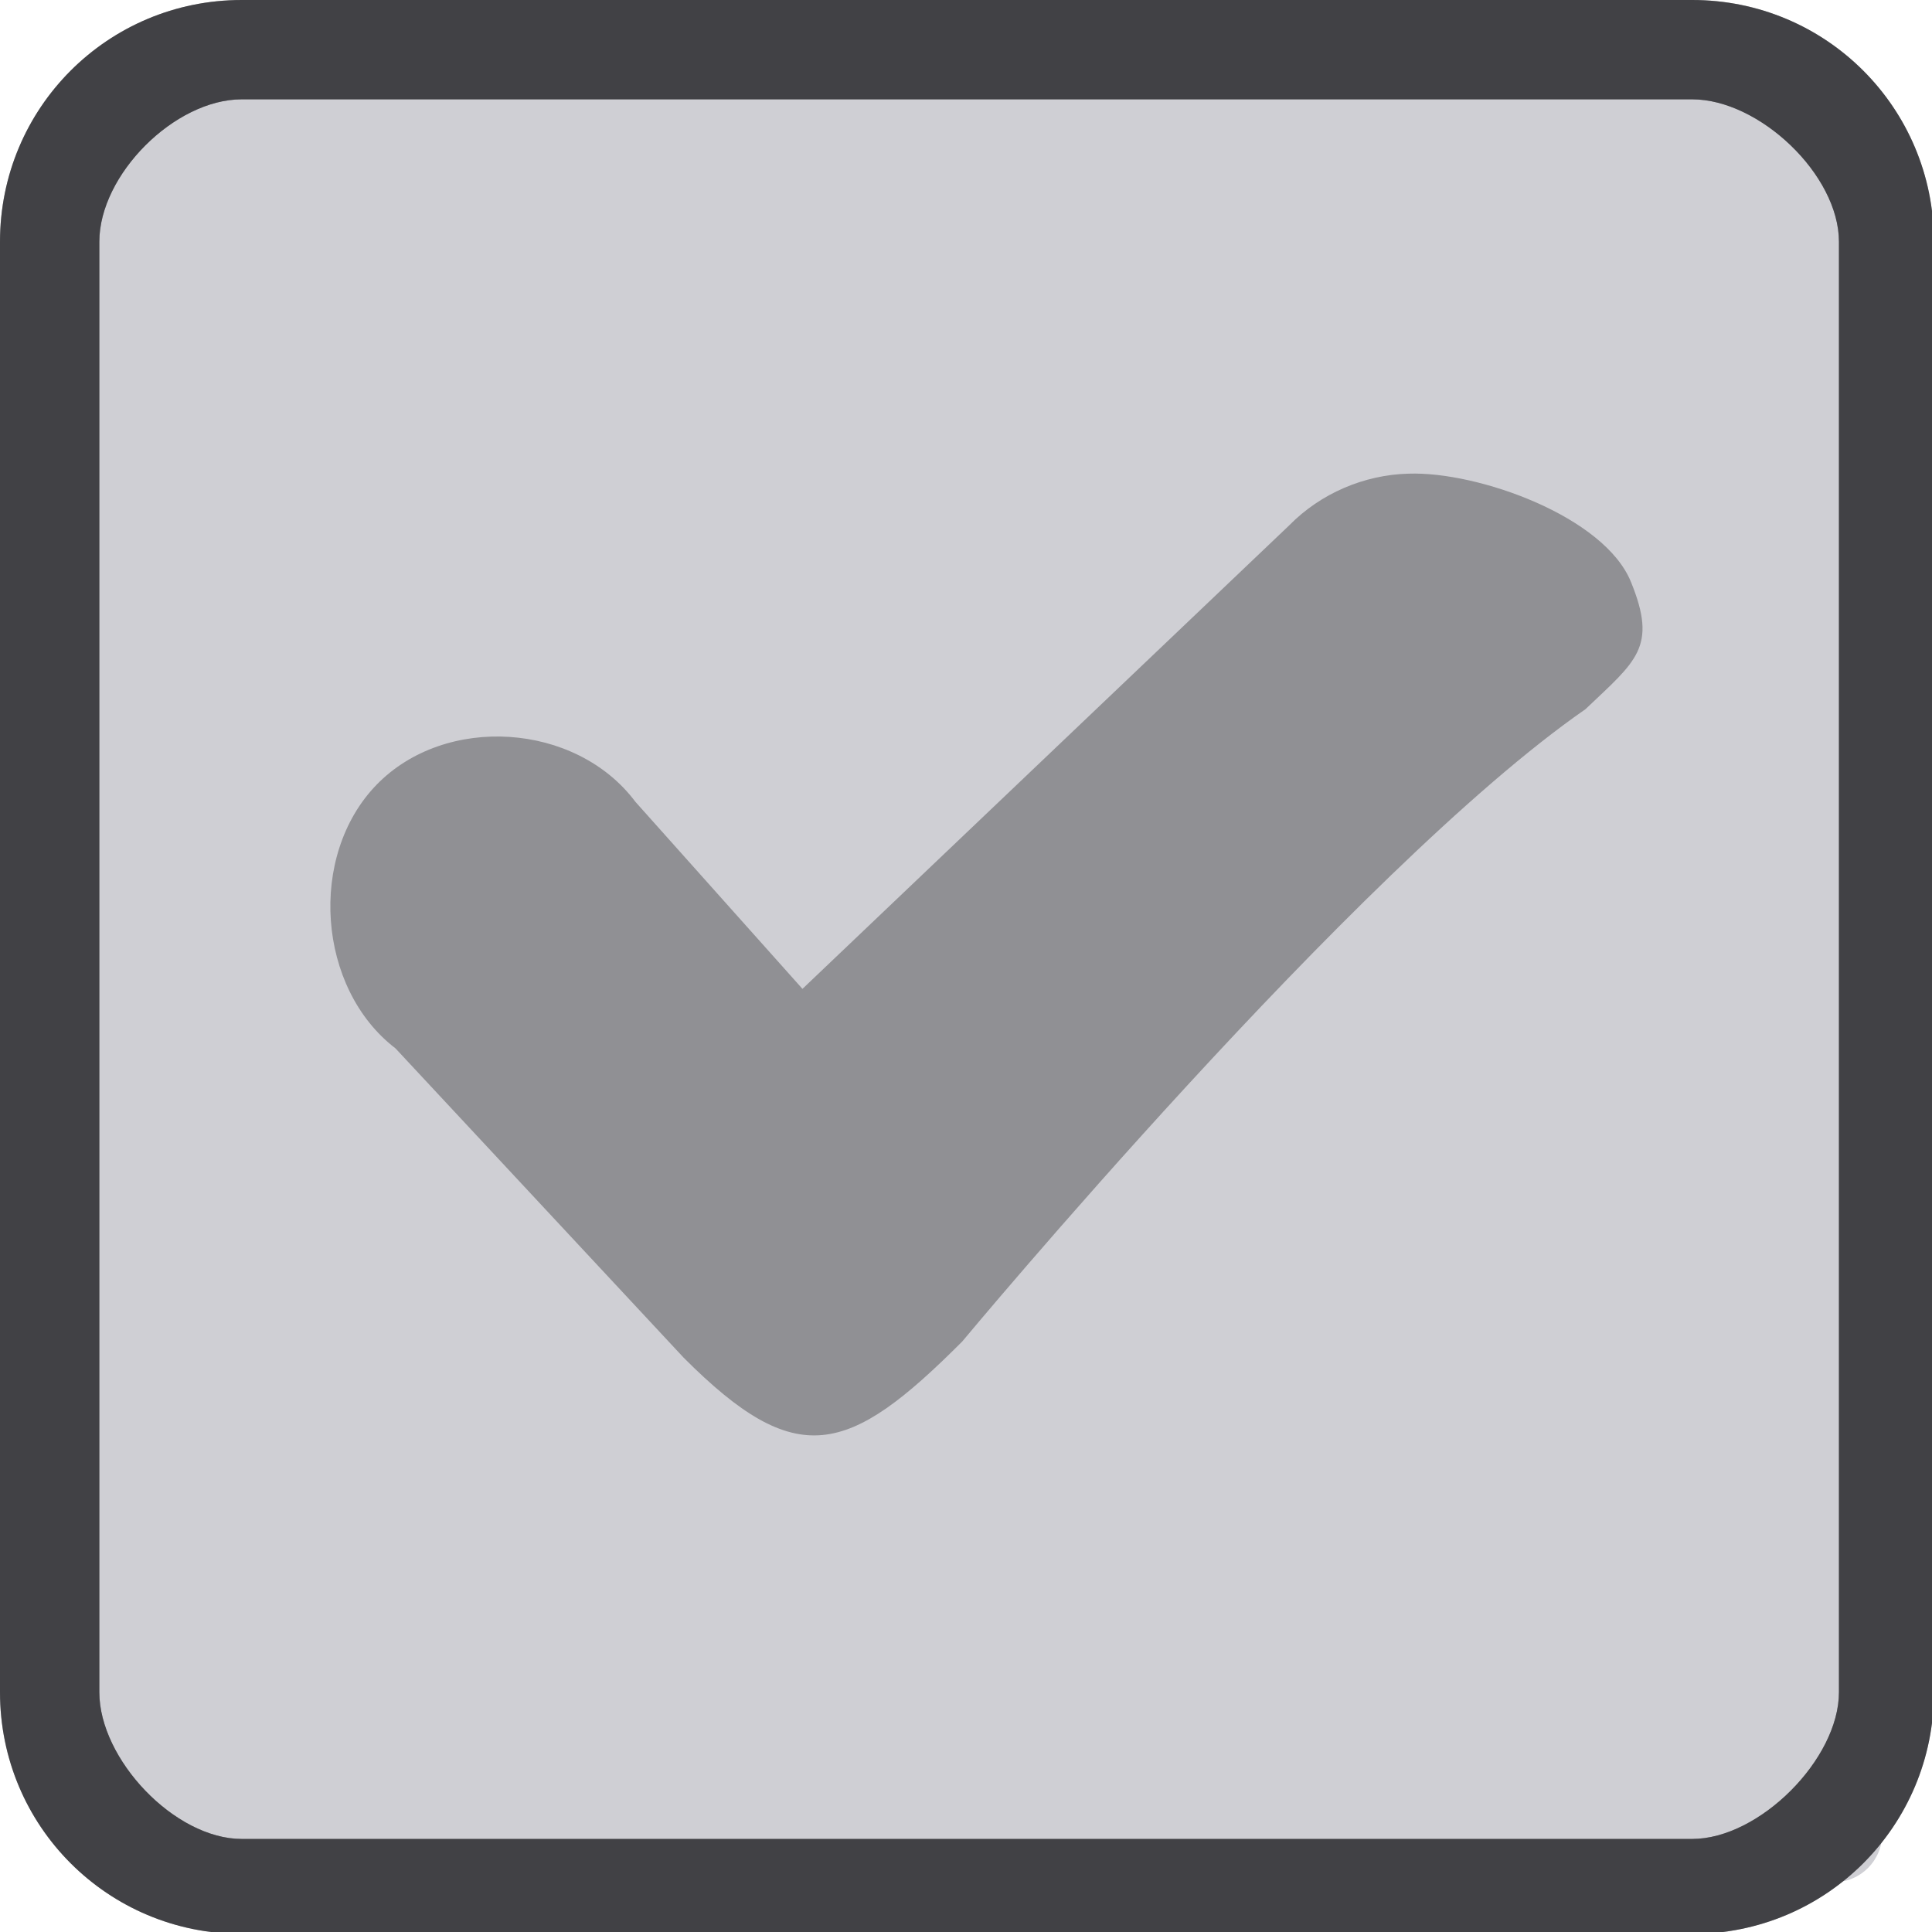
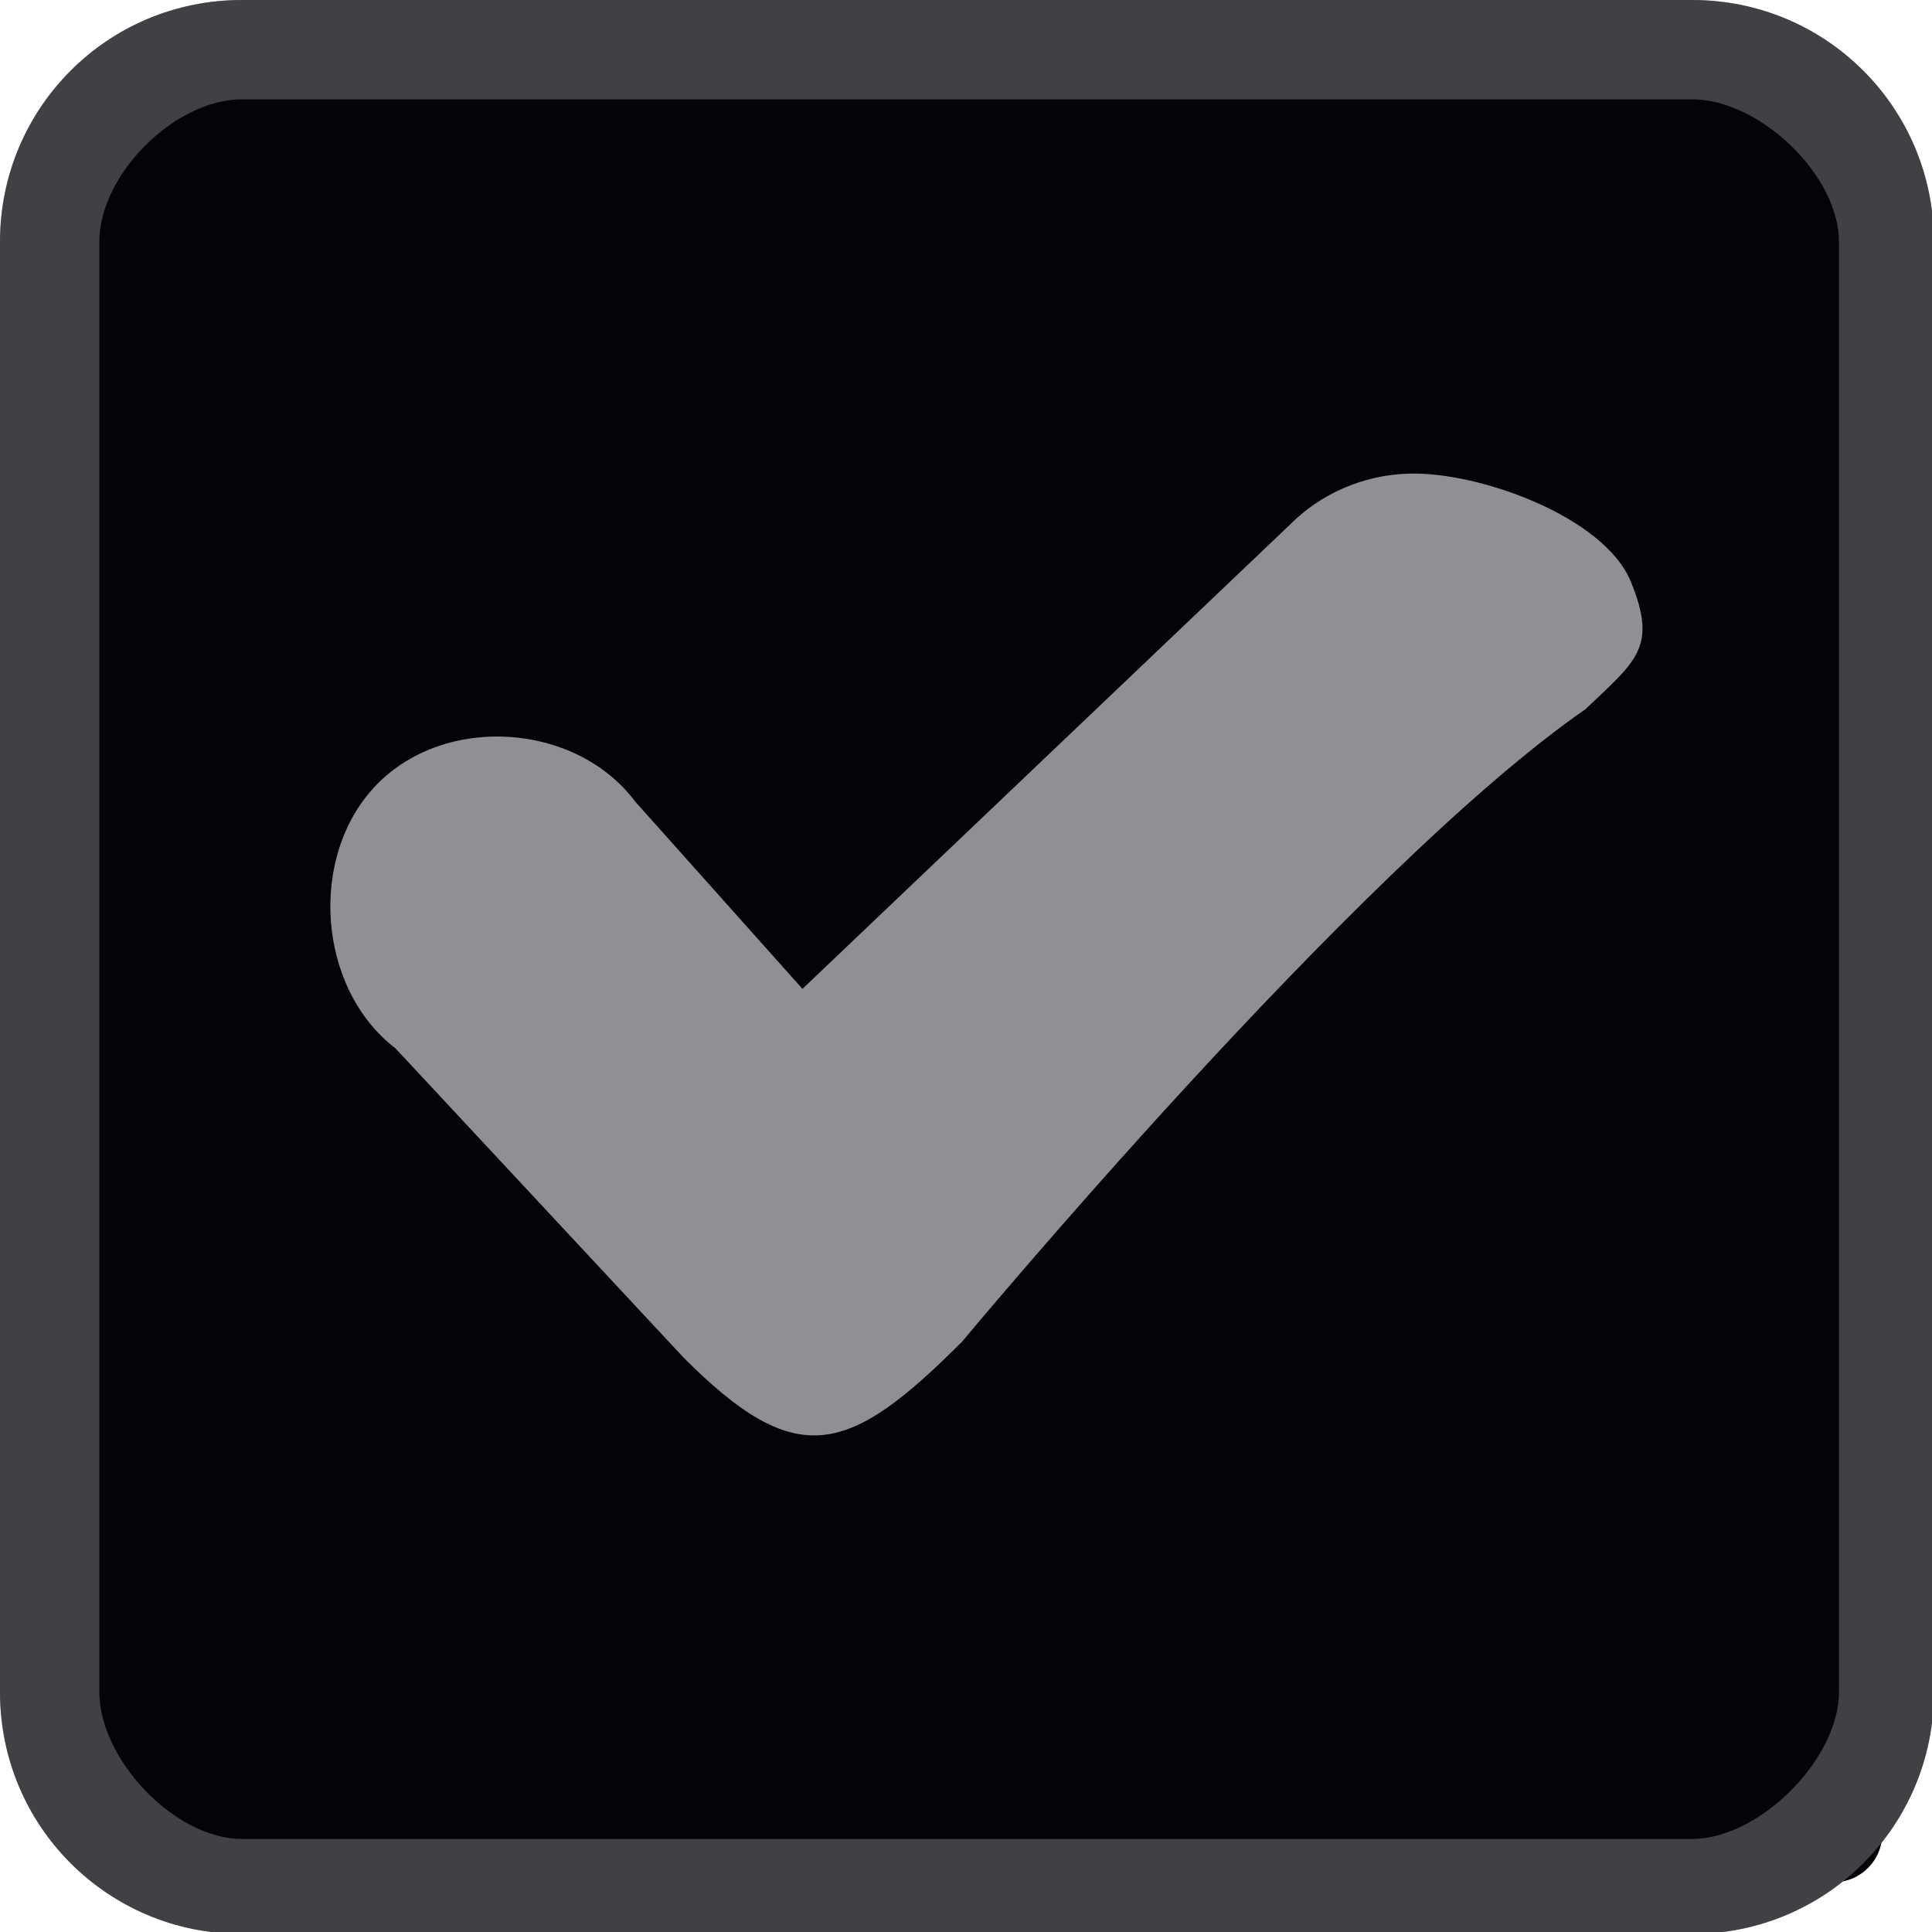
<svg xmlns="http://www.w3.org/2000/svg" width="333pt" height="333pt" viewBox="0 0 333 333" version="1.1">
  <g id="surface1">
-     <path style=" stroke:none;fill-rule:nonzero;fill:#cfcfd4;fill-opacity:1;" d="M 20.246 11.914 L 316.082 11.914 C 320.672 11.914 324.414 15.625 324.414 20.246 L 324.414 316.082 C 324.414 320.672 320.672 324.414 316.082 324.414 L 20.246 324.414 C 15.625 324.414 11.914 320.672 11.914 316.082 L 11.914 20.246 C 11.914 15.625 15.625 11.914 20.246 11.914 Z M 20.246 11.914 " />
+     <path style=" stroke:none;fill-rule:nonzero;fill:#040408;fill-opacity:1;" d="M 20.246 11.914 L 316.082 11.914 C 320.672 11.914 324.414 15.625 324.414 20.246 L 324.414 316.082 C 324.414 320.672 320.672 324.414 316.082 324.414 L 20.246 324.414 C 15.625 324.414 11.914 320.672 11.914 316.082 L 11.914 20.246 C 11.914 15.625 15.625 11.914 20.246 11.914 Z M 20.246 11.914 " />
    <path style=" stroke:none;fill-rule:nonzero;fill:#040408;fill-opacity:1;" d="M 41.668 0 C 18.586 0 0 18.586 0 41.668 L 0 291.668 C 0 314.746 18.586 333.332 41.668 333.332 L 291.668 333.332 C 314.746 333.332 333.332 314.746 333.332 291.668 L 333.332 41.668 C 333.332 18.586 314.746 0 291.668 0 Z M 41.668 17.121 L 291.668 17.121 C 303.223 17.121 316.961 30.109 316.961 41.668 L 316.961 291.668 C 316.961 303.223 303.223 316.961 291.668 316.961 L 41.668 316.961 C 30.109 316.961 17.121 303.223 17.121 291.668 L 17.121 41.668 C 17.121 30.109 30.109 17.121 41.668 17.121 Z M 41.668 17.121 " />
    <path style=" stroke:none;fill-rule:nonzero;fill:#cfcfd4;fill-opacity:0.30;" d="M 41.668 0 C 18.586 0 0 18.586 0 41.668 L 0 291.668 C 0 314.746 18.586 333.332 41.668 333.332 L 291.668 333.332 C 314.746 333.332 333.332 314.746 333.332 291.668 L 333.332 41.668 C 333.332 18.586 314.746 0 291.668 0 Z M 41.668 17.121 L 291.668 17.121 C 303.223 17.121 316.961 30.109 316.961 41.668 L 316.961 291.668 C 316.961 303.223 303.223 316.961 291.668 316.961 L 41.668 316.961 C 30.109 316.961 17.121 303.223 17.121 291.668 L 17.121 41.668 C 17.121 30.109 30.109 17.121 41.668 17.121 Z M 41.668 17.121 " />
    <path style=" stroke:none;fill-rule:nonzero;fill:#909094;fill-opacity:1;" d="M 242.773 81.641 C 235.156 81.836 227.637 85.027 222.234 90.527 L 138.312 170.441 L 109.504 138.184 C 99.25 124.512 76.789 123.047 64.91 135.254 C 53.027 147.492 54.688 170.379 68.164 180.695 L 117.84 234.016 C 137.336 253.547 146.16 250.945 165.852 231.219 C 165.852 231.219 233.562 149.773 273.273 122.234 C 282.031 113.898 285.711 111.59 281.121 100.324 C 276.562 89.031 254.754 81.219 242.773 81.641 Z M 242.773 81.641 " />
  </g>
</svg>
